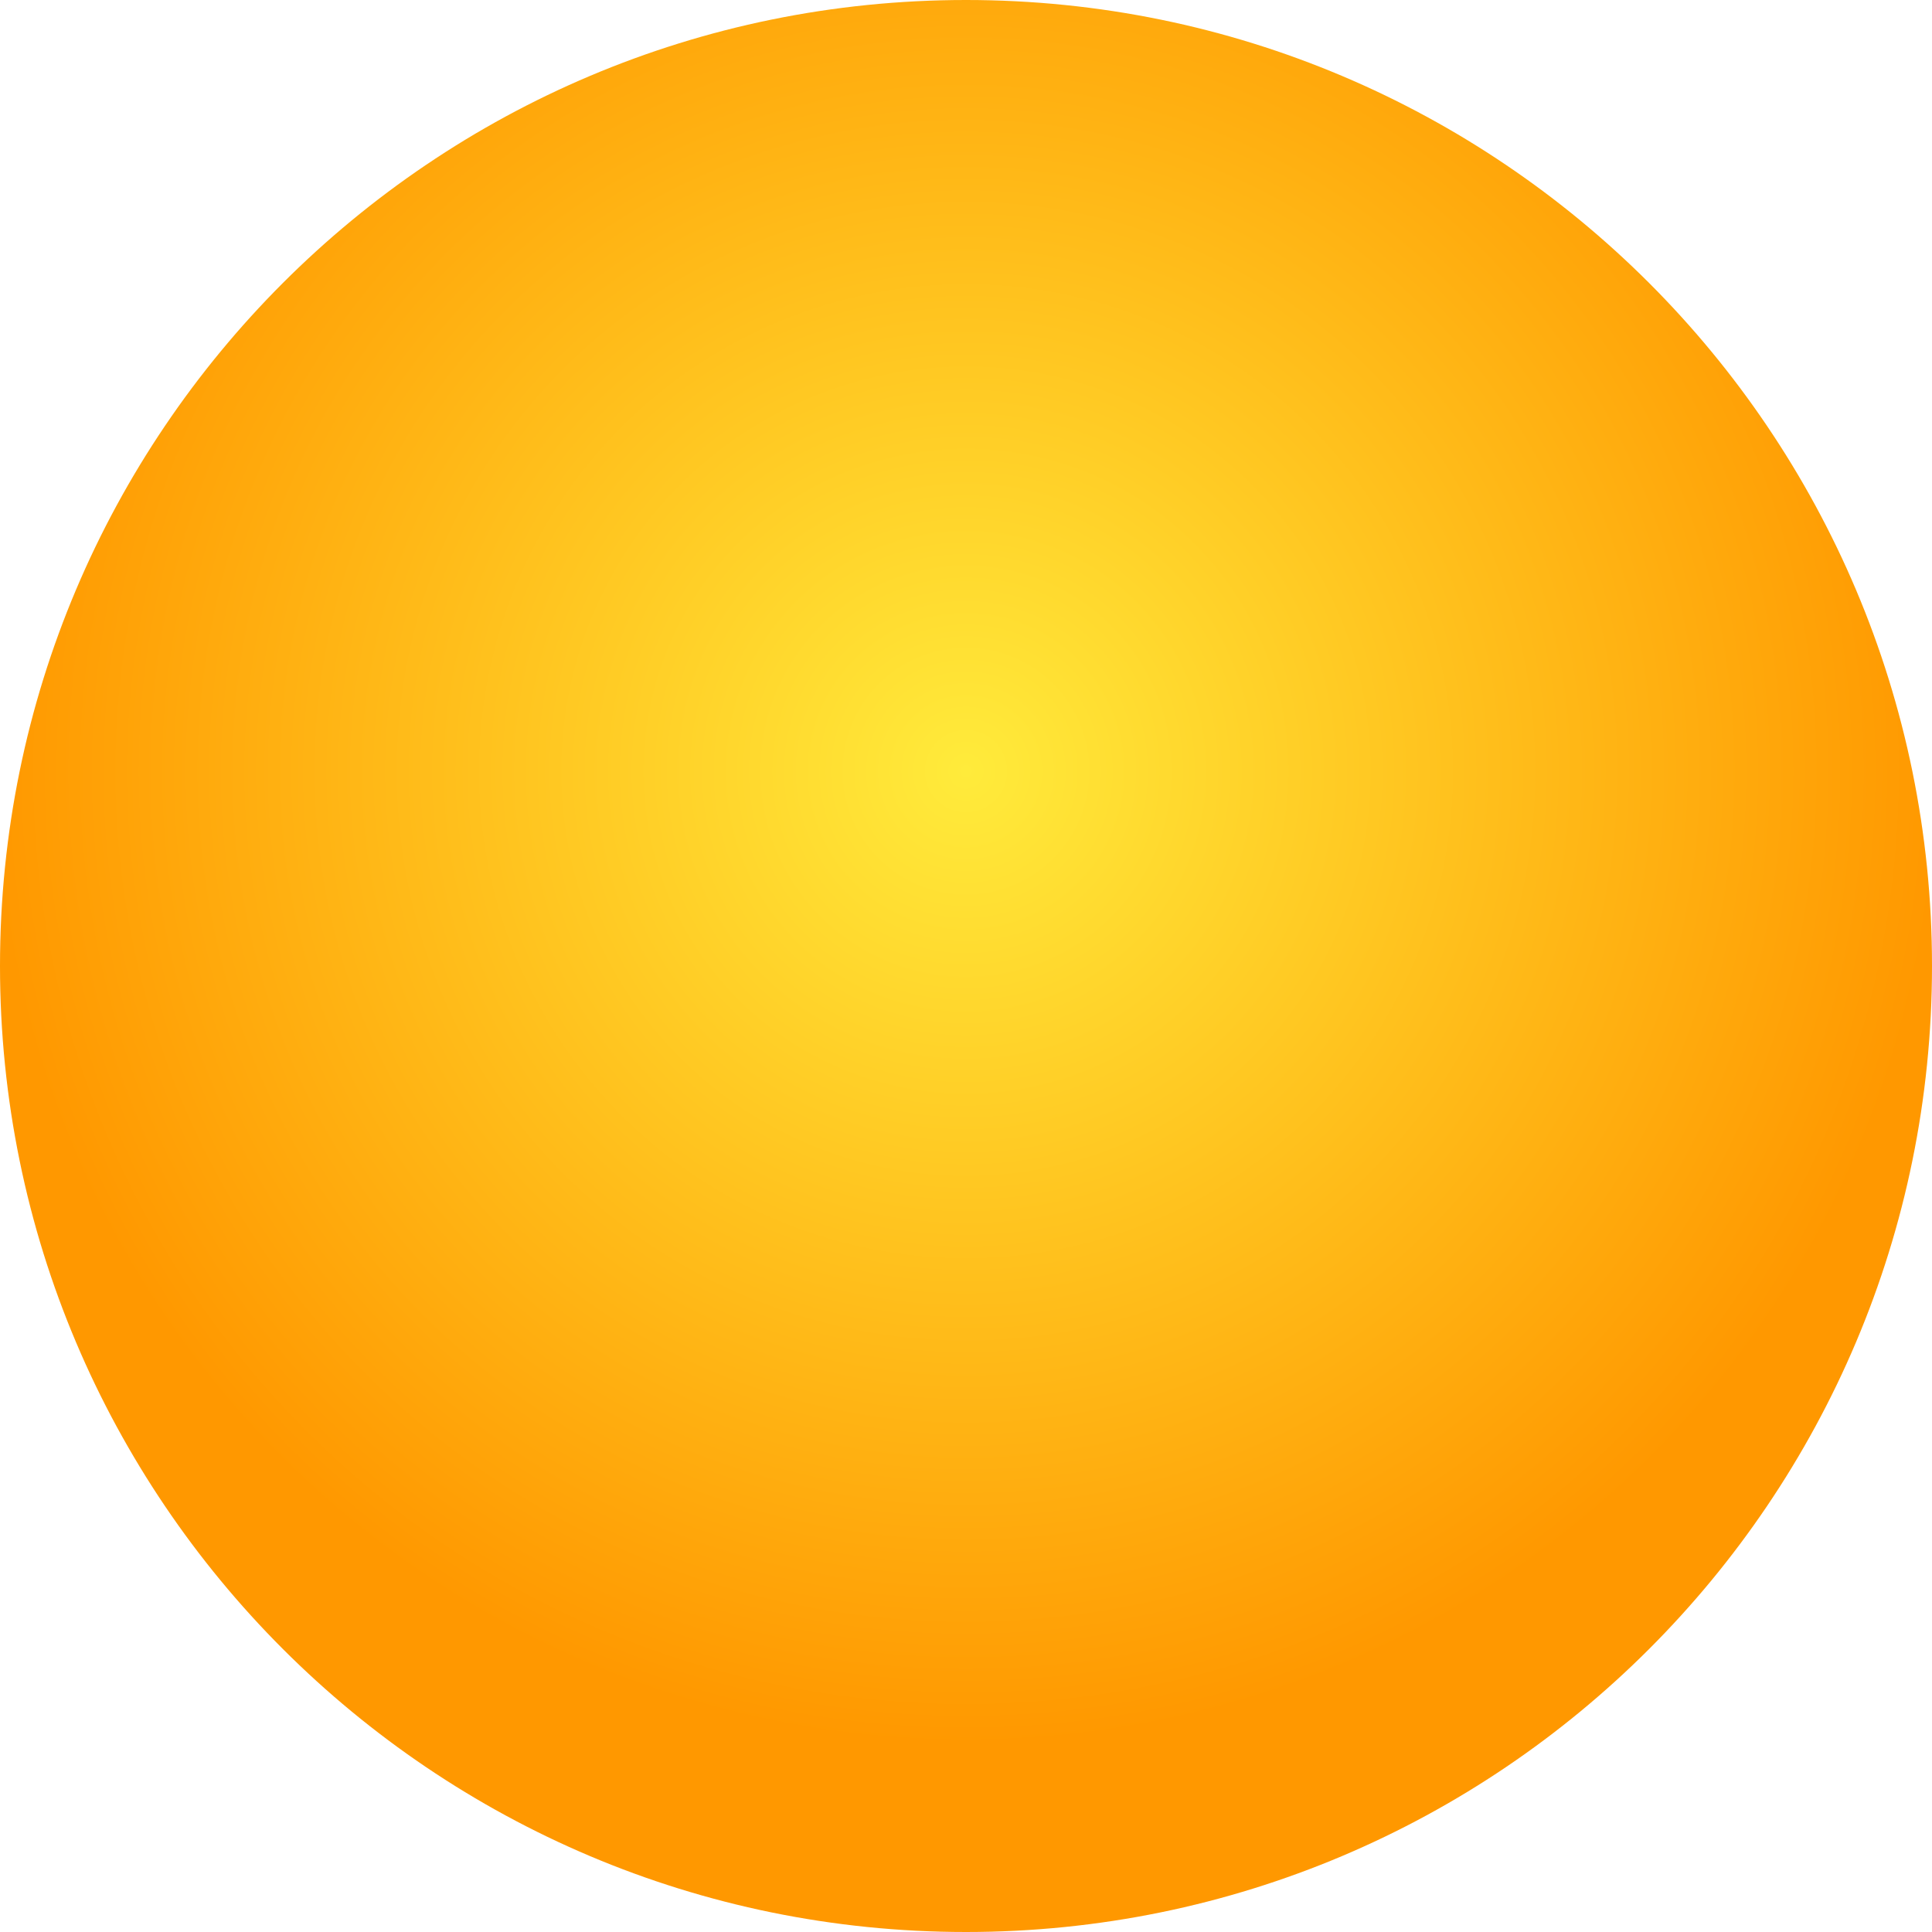
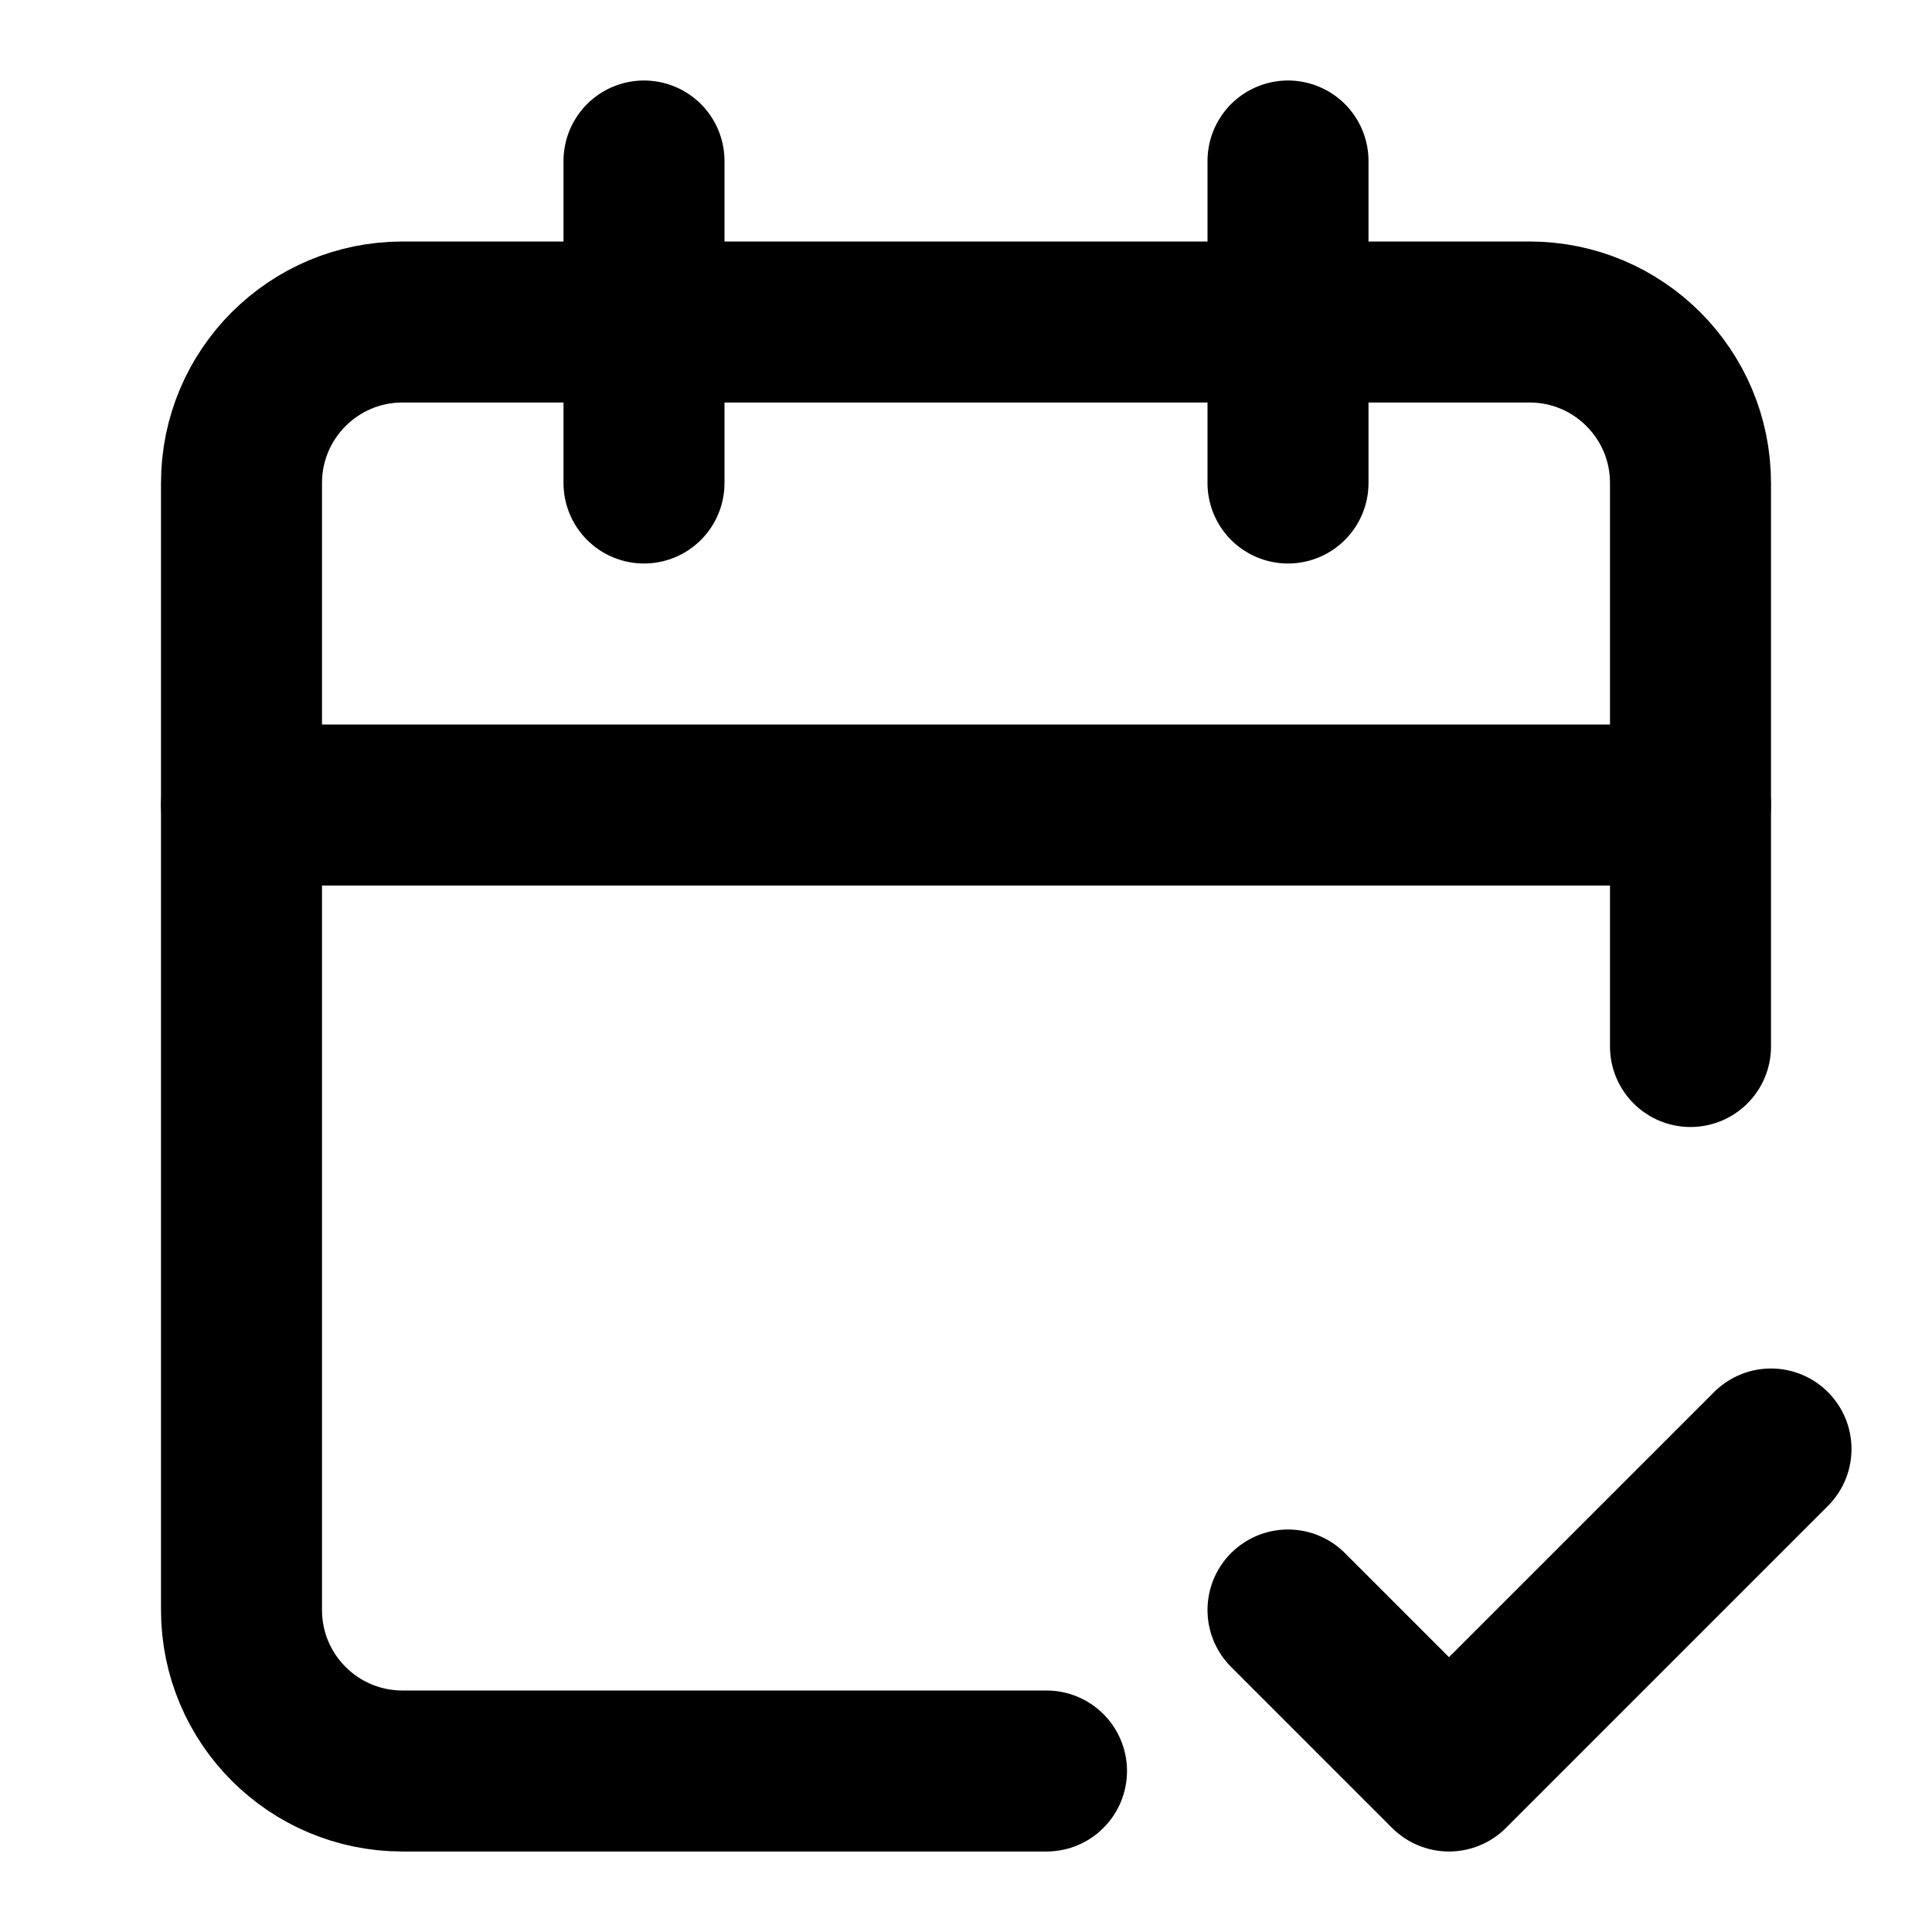
- <svg xmlns="http://www.w3.org/2000/svg" width="512" height="512" viewBox="0 0 512 512" fill="none">
-   <defs>
-     <radialGradient id="grad" cx="50%" cy="40%" r="50%" fx="50%" fy="40%">
-       <stop offset="0%" style="stop-color:rgb(255,235,59);stop-opacity:1" />
-       <stop offset="100%" style="stop-color:rgb(255,152,0);stop-opacity:1" />
-     </radialGradient>
-   </defs>
-   <circle cx="256" cy="256" r="256" fill="url(#grad)" />
+ <svg xmlns="http://www.w3.org/2000/svg" width="24" height="24" viewBox="0 0 24 24" fill="none" stroke="currentColor" stroke-width="2" stroke-linecap="round" stroke-linejoin="round" class="lucide lucide-calendar-check">
+   <path d="M8 2v4" />
+   <path d="M16 2v4" />
+   <path d="M21 13V6a2 2 0 0 0-2-2H5a2 2 0 0 0-2 2v14a2 2 0 0 0 2 2h8" />
+   <path d="M3 10h18" />
+   <path d="m16 20 2 2 4-4" />
</svg>
